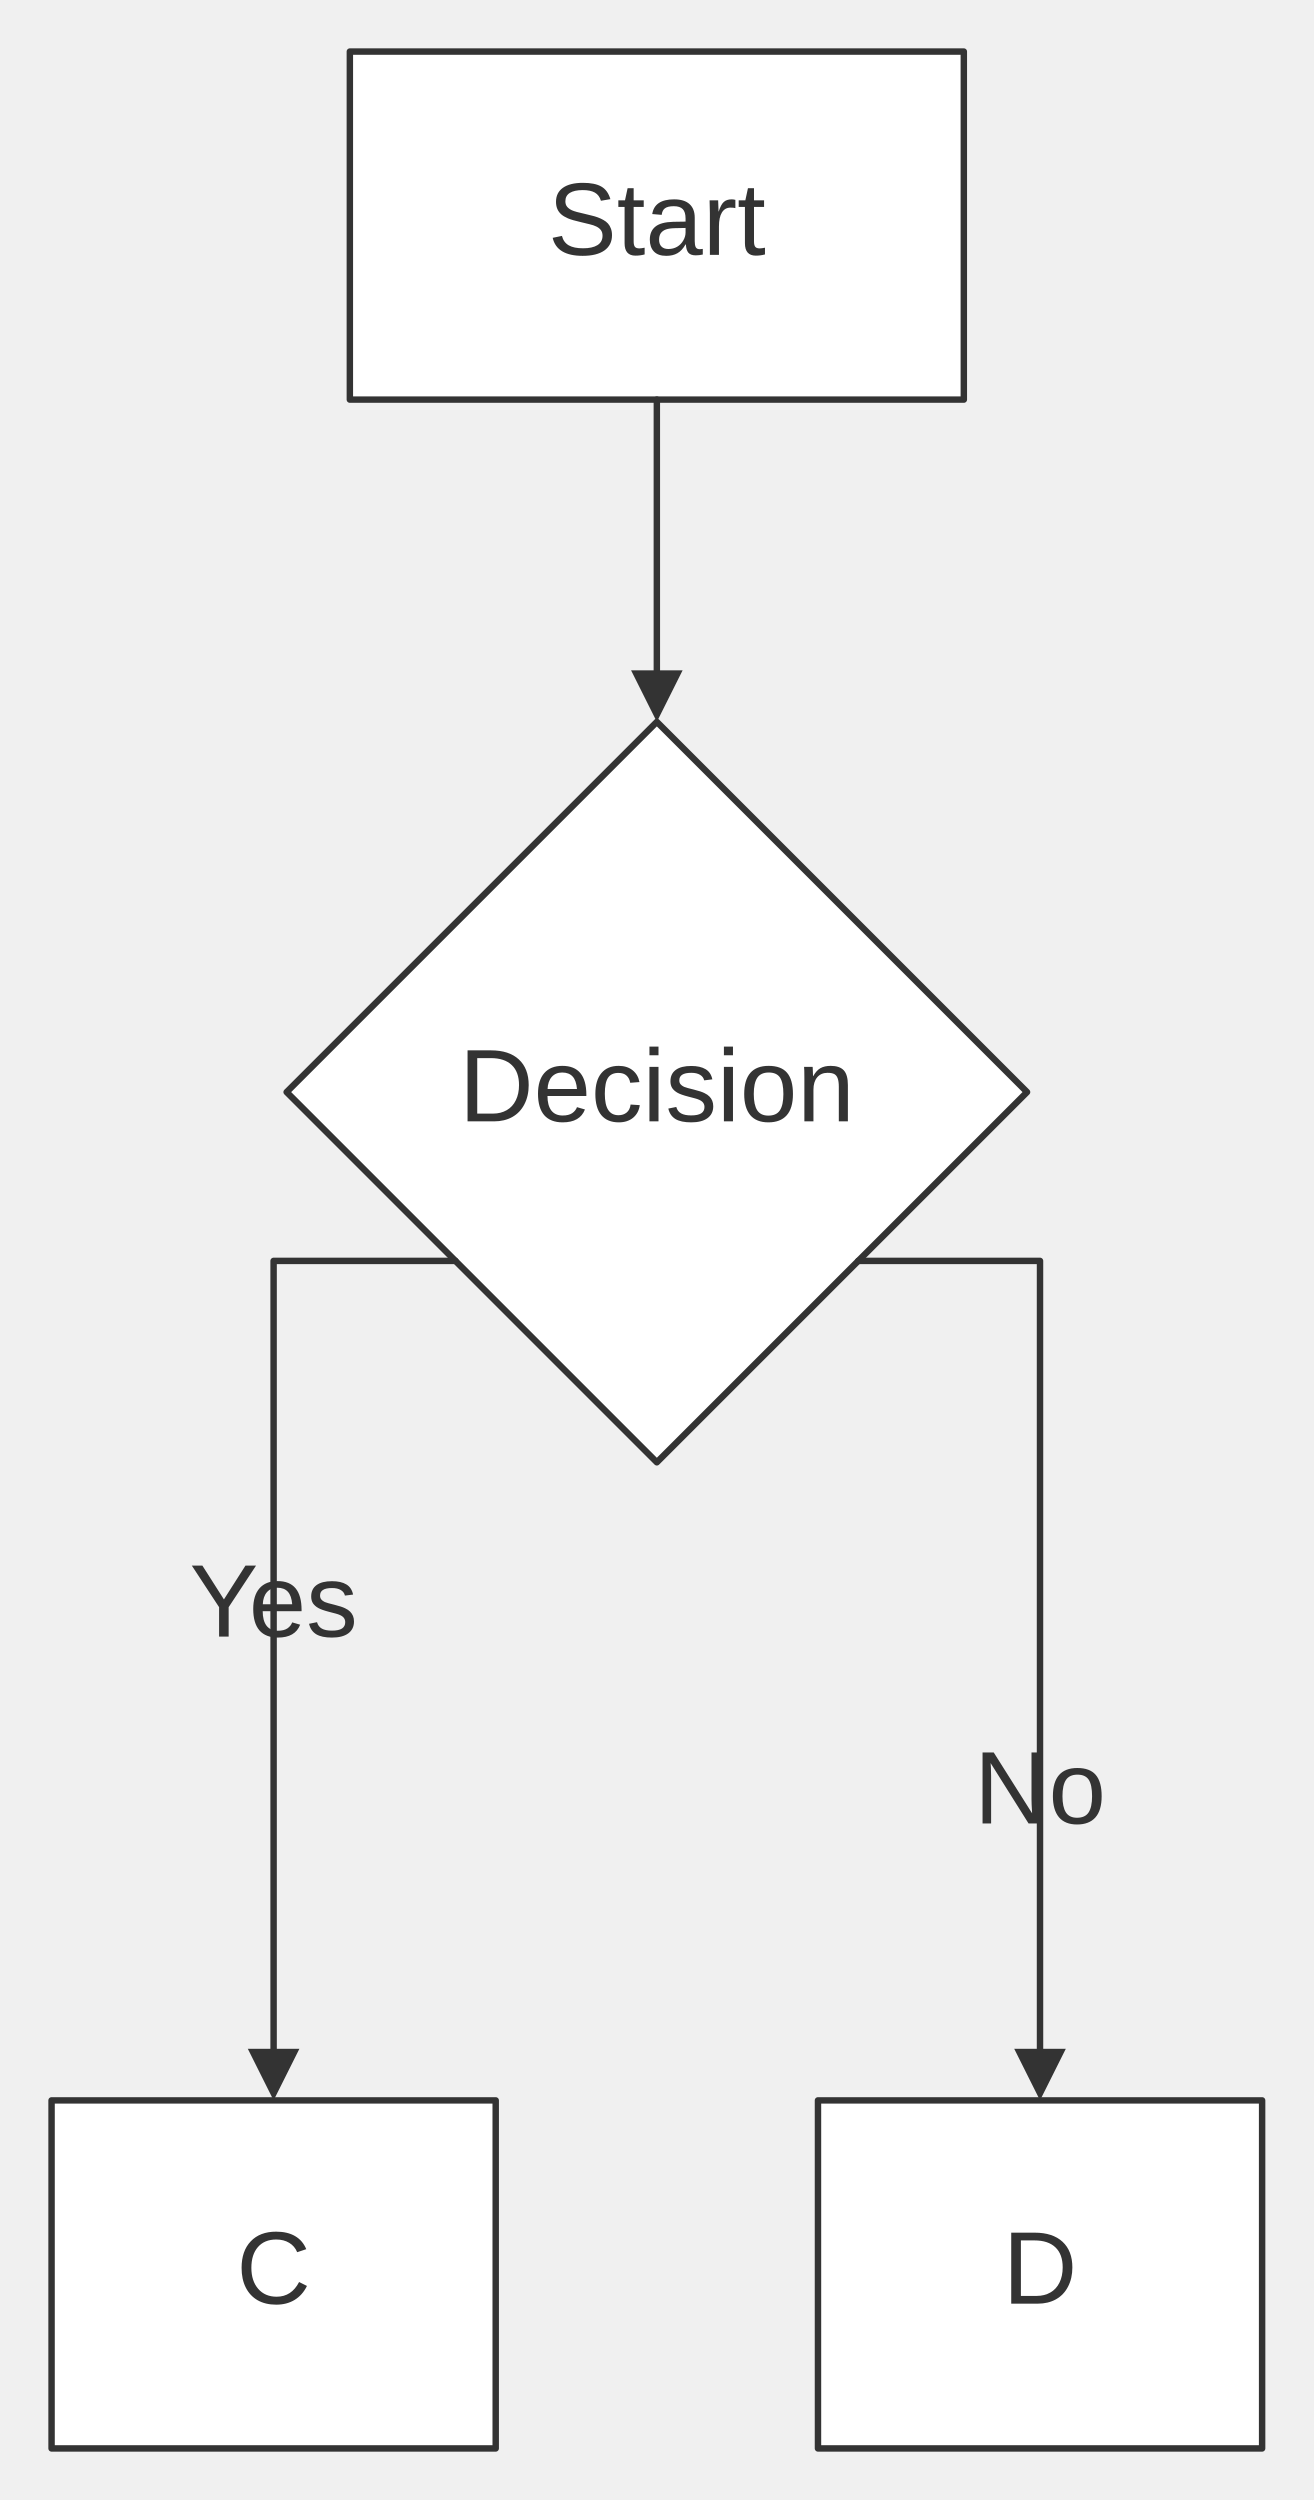
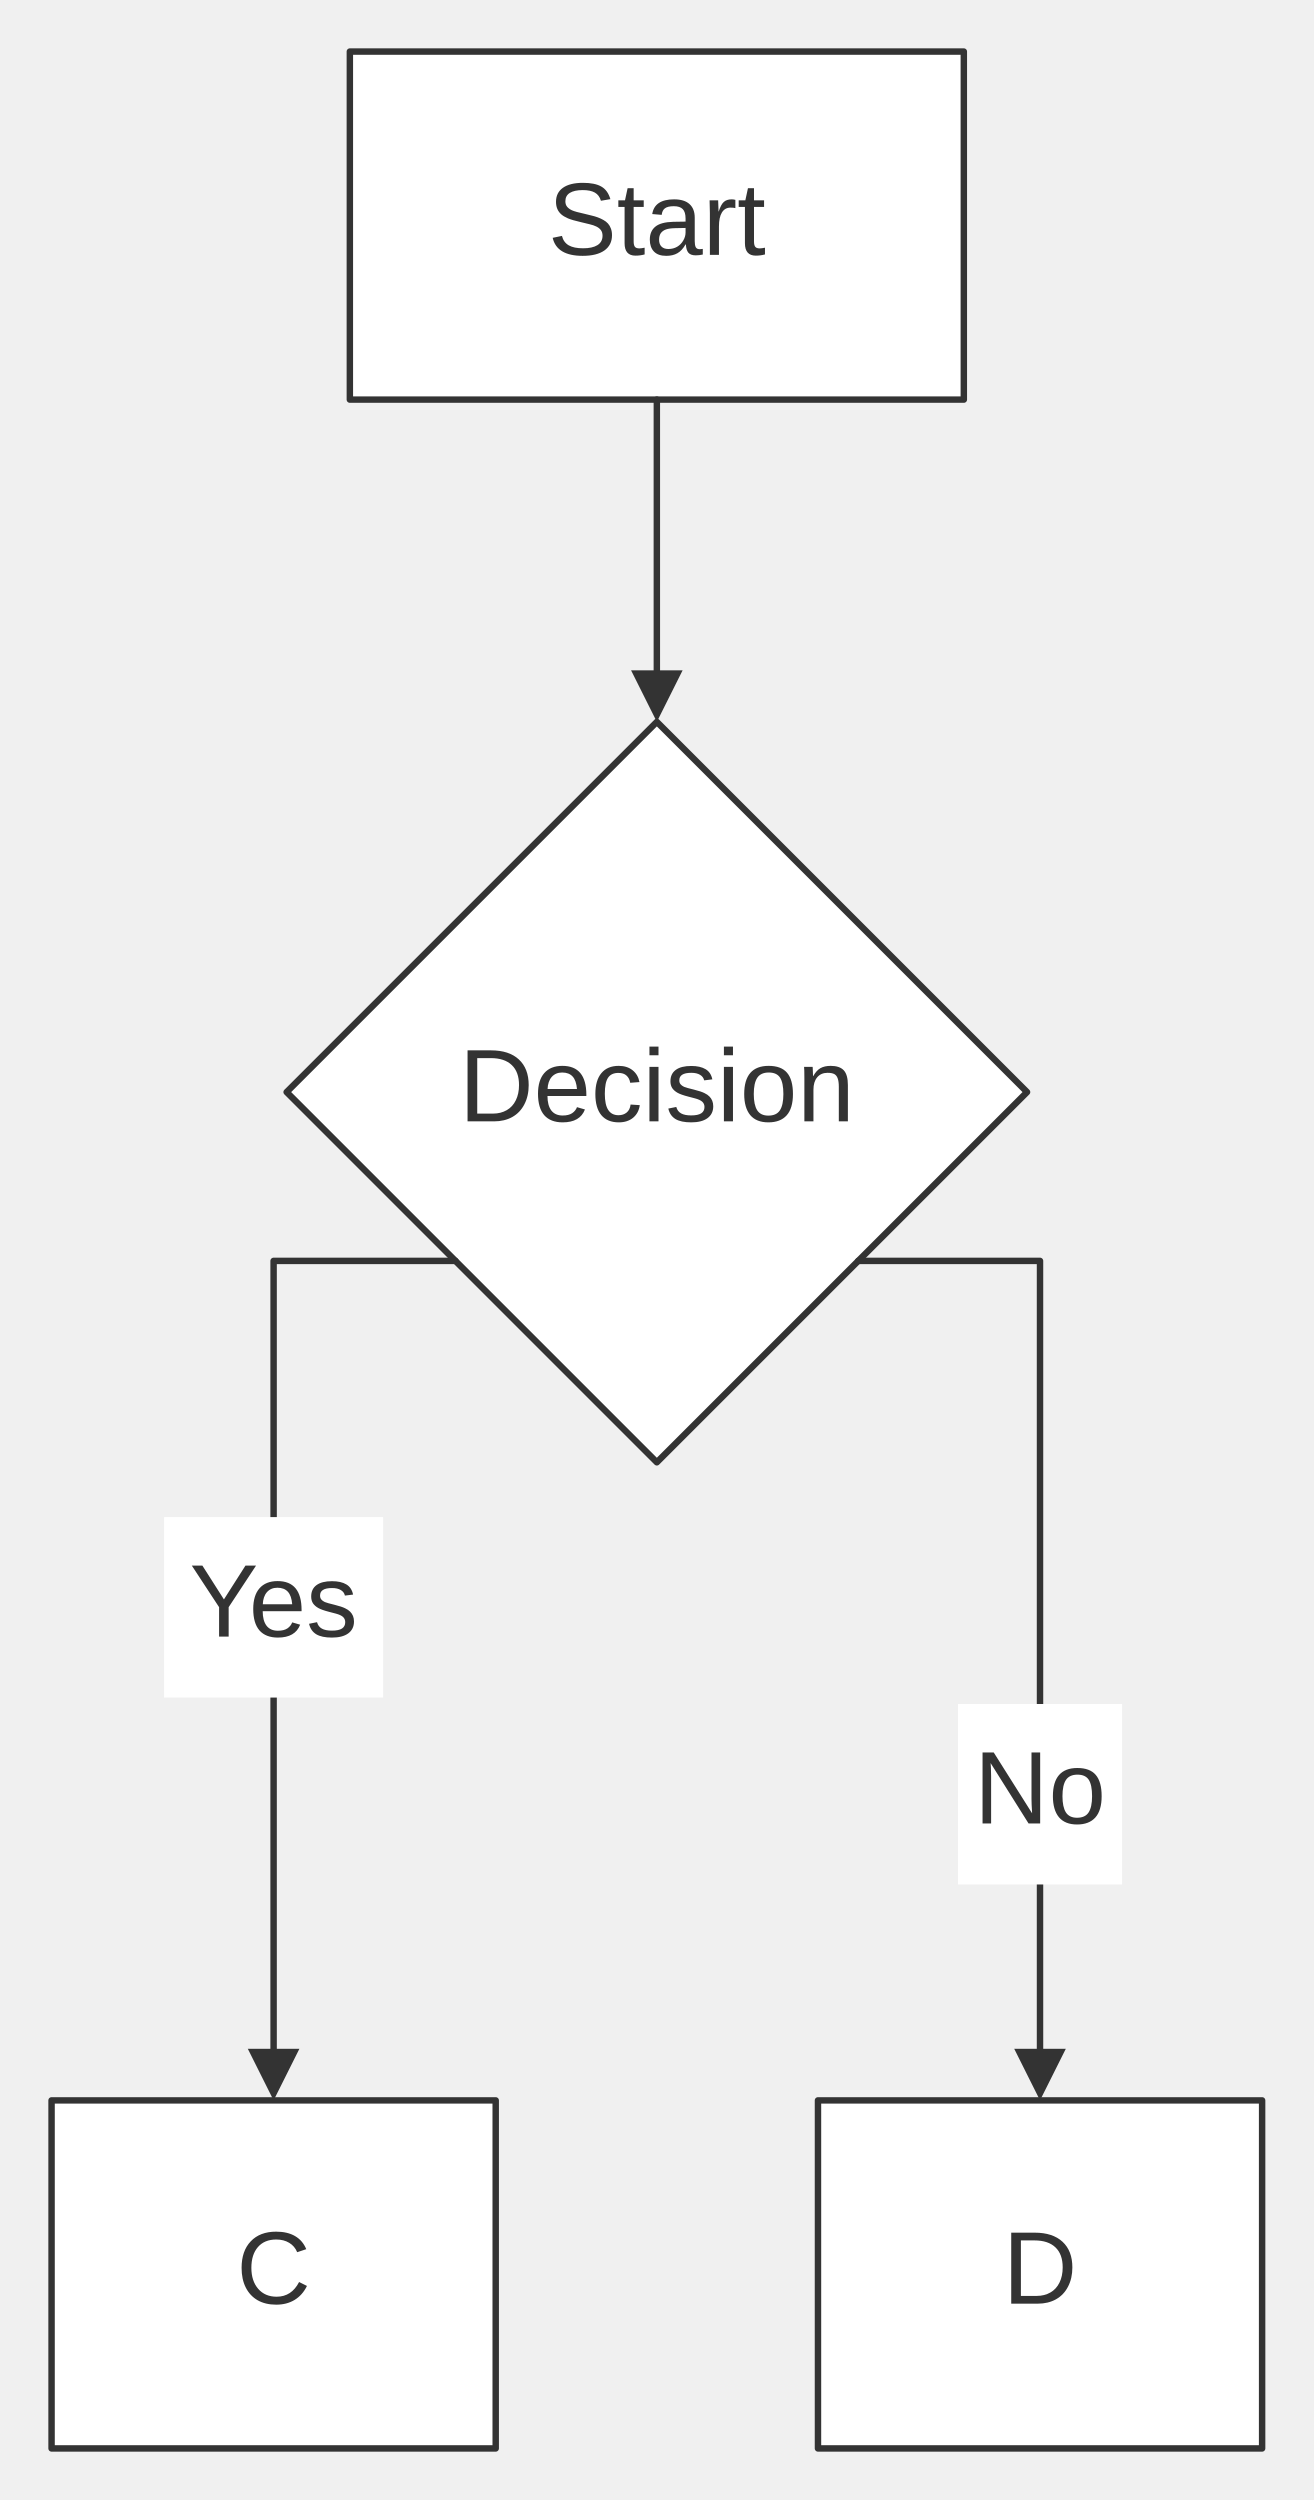
<svg xmlns="http://www.w3.org/2000/svg" width="100%" viewBox="0 0 203.82 387.88" style="max-width: 203.82px; background-color: transparent;" font-family="&quot;trebuchet ms&quot;, verdana, arial, sans-serif" font-size="16.00">
  <defs>
    <marker id="arrowhead" viewBox="0 0 10.00 10.00" refX="5.00" refY="5.00" markerWidth="8.00" markerHeight="8.00" orient="auto-start-reverse" markerUnits="userSpaceOnUse">
      <path d="M 0 0 L 10.00 5.00 L 0 10.00 z" fill="#333" />
    </marker>
  </defs>
  <g transform="translate(0.00,0.00)">
    <g class="nodes">
      <rect x="54.28" y="8.00" width="95.26" height="54.00" fill="white" stroke="#333" stroke-width="1.00" stroke-linejoin="round" />
      <text x="101.91" y="35.00" text-anchor="middle" dominant-baseline="middle" fill="#333">Start</text>
      <polygon points="101.91,112.00 159.35,169.44 101.91,226.88 44.47,169.44" fill="white" stroke="#333" stroke-width="1.00" stroke-linejoin="round" />
      <text x="101.91" y="169.44" text-anchor="middle" dominant-baseline="middle" fill="#333">Decision</text>
      <rect x="8.00" y="325.88" width="68.91" height="54.00" fill="white" stroke="#333" stroke-width="1.00" stroke-linejoin="round" />
      <text x="42.45" y="352.88" text-anchor="middle" dominant-baseline="middle" fill="#333">C</text>
      <rect x="126.91" y="325.88" width="68.91" height="54.00" fill="white" stroke="#333" stroke-width="1.00" stroke-linejoin="round" />
      <text x="161.36" y="352.88" text-anchor="middle" dominant-baseline="middle" fill="#333">D</text>
    </g>
    <g class="edgePaths">
      <path d="M101.91,62.00 L101.91,108.00" stroke="#333" stroke-width="1.00" fill="none" stroke-linecap="round" stroke-linejoin="round" marker-end="url(#arrowhead)" />
      <path d="M70.66,195.63 L42.45,195.63 L42.45,321.88" stroke="#333" stroke-width="1.00" fill="none" stroke-linecap="round" stroke-linejoin="round" marker-end="url(#arrowhead)" />
      <path d="M133.16,195.63 L161.36,195.63 L161.36,321.88" stroke="#333" stroke-width="1.00" fill="none" stroke-linecap="round" stroke-linejoin="round" marker-end="url(#arrowhead)" />
    </g>
    <g class="edgeLabels">
+       <rect x="25.46" y="235.38" width="33.98" height="28.00" fill="white" />
      <text x="42.45" y="249.38" text-anchor="middle" dominant-baseline="middle" fill="#333">Yes</text>
+       <rect x="148.64" y="264.38" width="25.45" height="28.00" fill="white" />
      <text x="161.36" y="278.38" text-anchor="middle" dominant-baseline="middle" fill="#333">No</text>
    </g>
  </g>
</svg>
